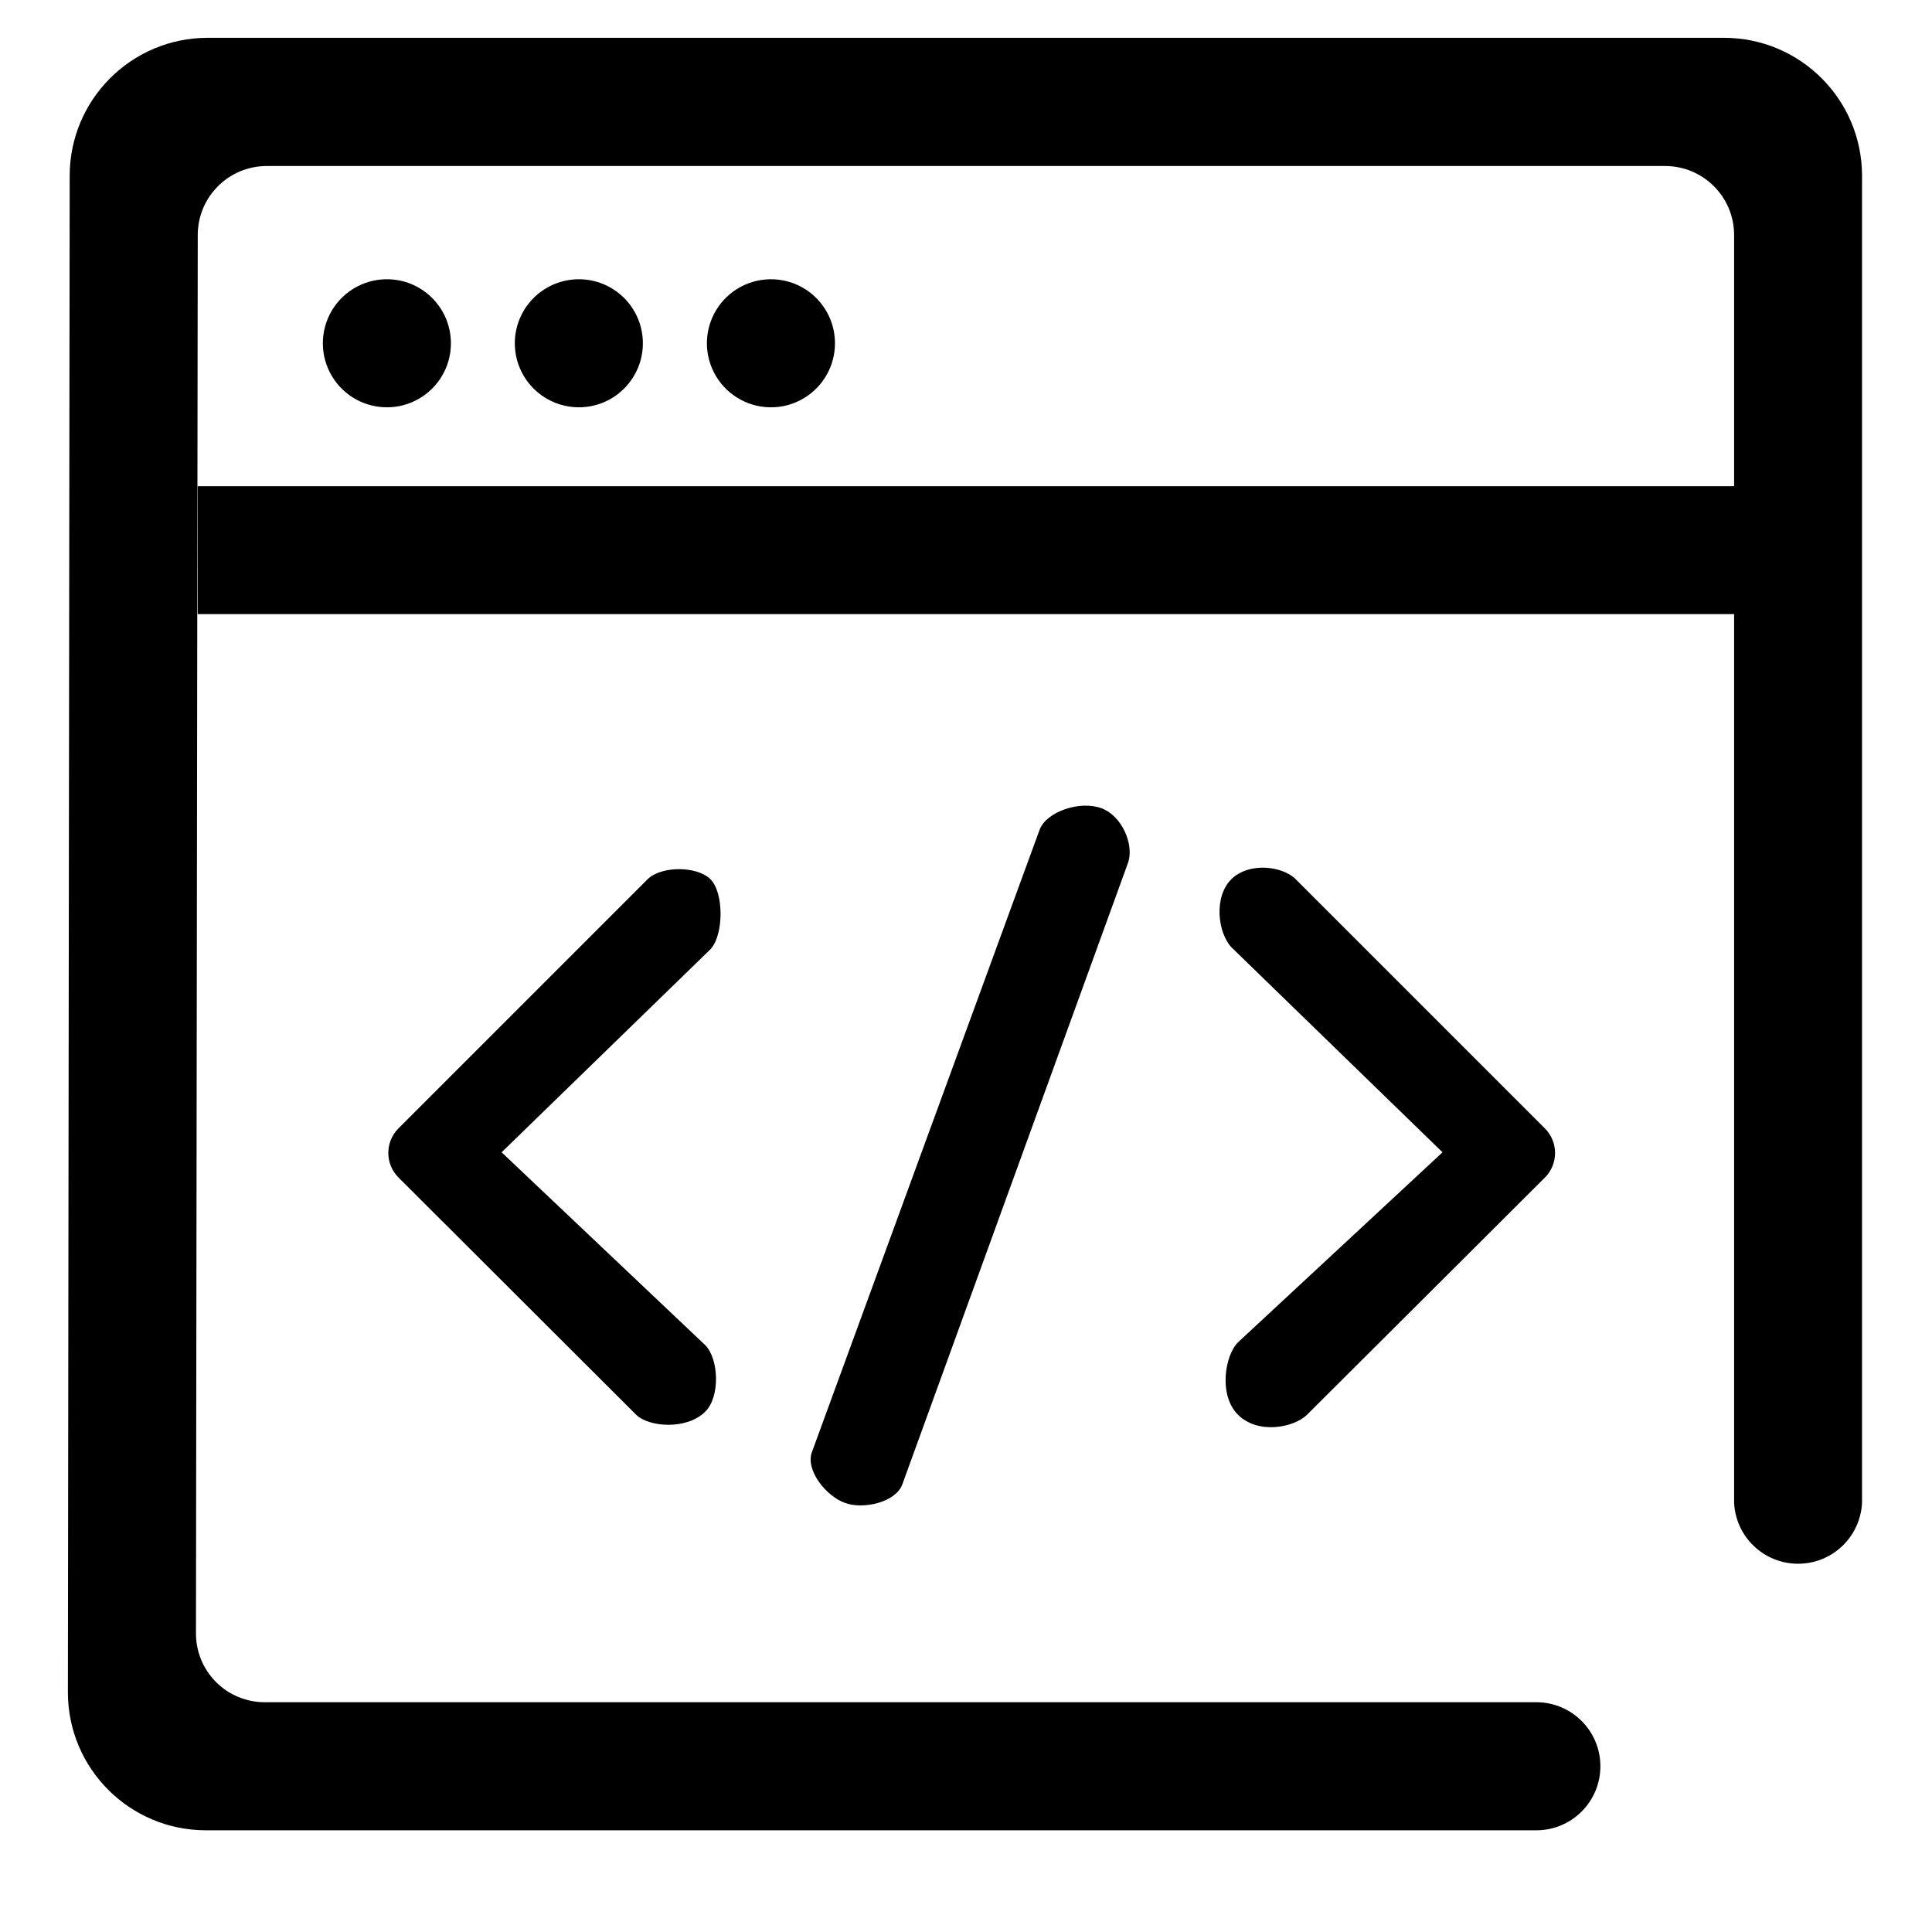
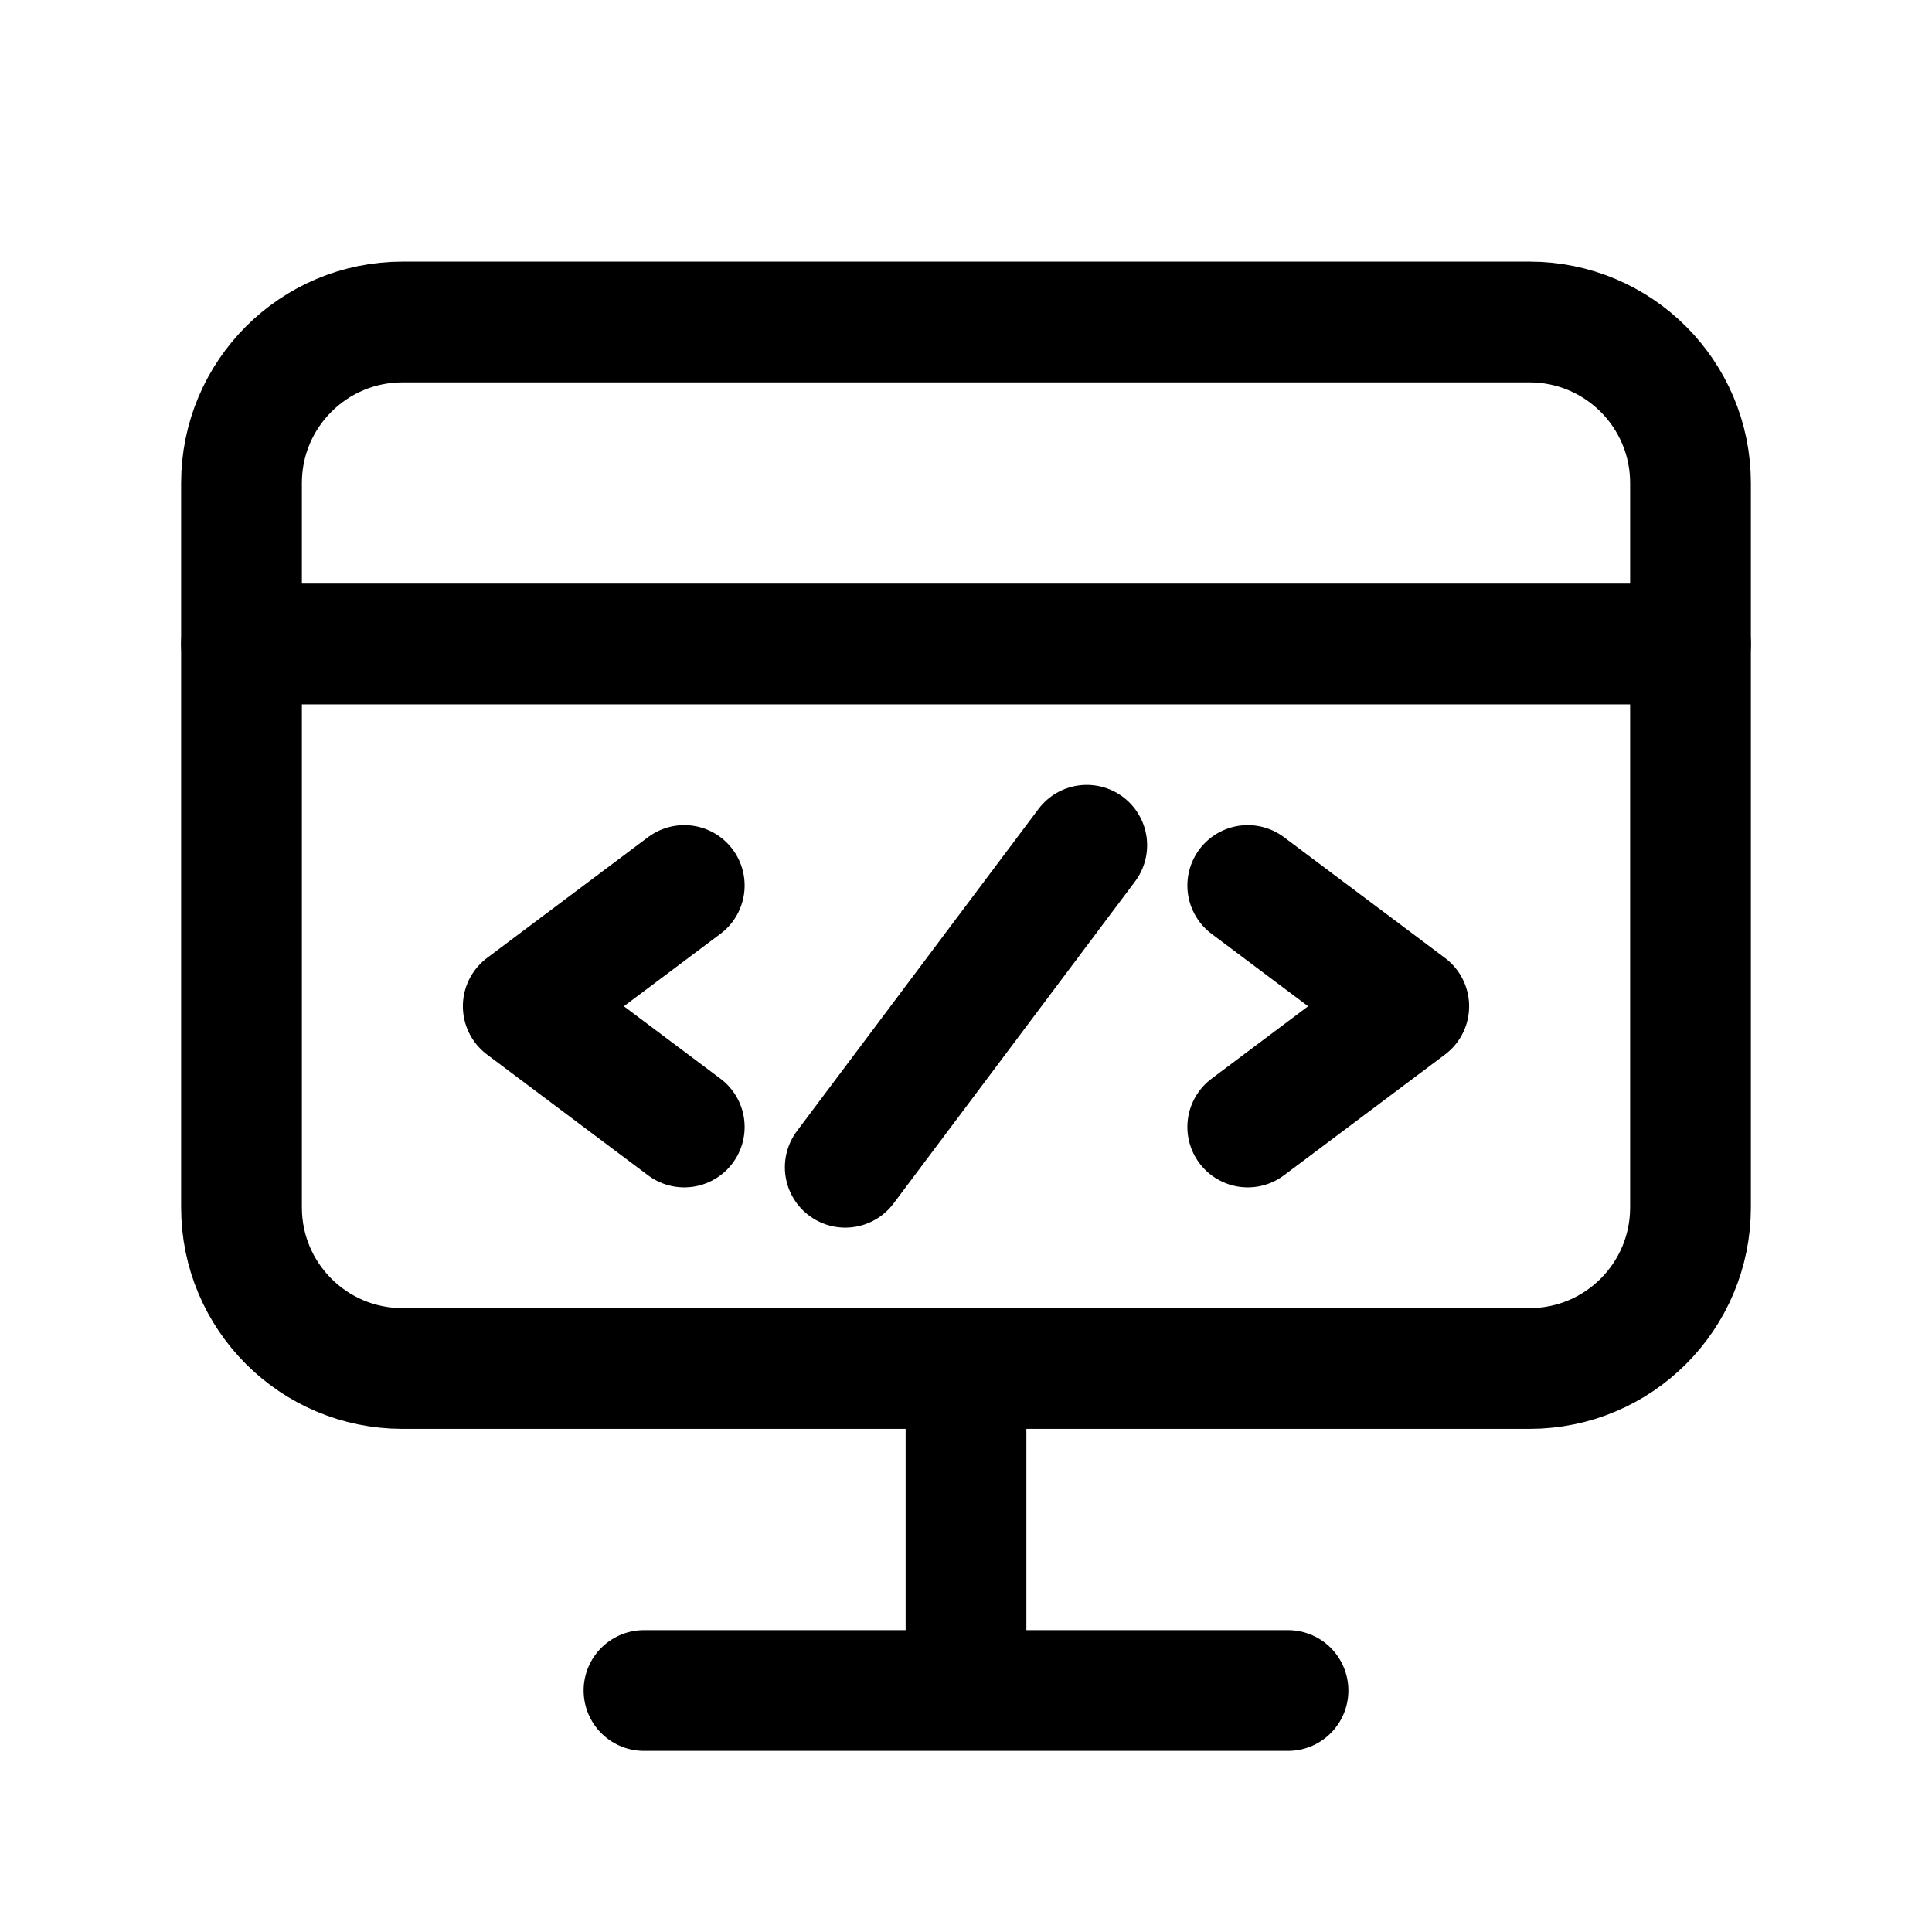
- <svg xmlns="http://www.w3.org/2000/svg" width="800px" height="800px" viewBox="0 0 1024 1024" class="icon" version="1.1">
-   <path d="M919.113 325.486H104.814v-67.803h814.299v-133.12a36.571 36.571 0 0 0-36.571-36.571H141.385a36.571 36.571 0 0 0-36.571 36.571L103.863 865.646a36.425 36.425 0 0 0 36.571 36.571h673.865a33.938 33.938 0 1 1 0 67.877h-705.097-0.146a73.143 73.143 0 0 1-73.07-73.143L36.937 93.184a73.143 73.143 0 0 1 73.143-73.143h803.694a73.143 73.143 0 0 1 73.143 73.143v703.269a33.938 33.938 0 0 1-67.803 0V325.486zM206.629 215.845a33.938 33.938 0 1 1 0-67.803 33.938 33.938 0 0 1 0 67.803z m203.557 0a33.938 33.938 0 1 1 0-67.803 33.938 33.938 0 0 1 0 67.803z m-101.815 0a33.938 33.938 0 1 1 0-67.803 33.938 33.938 0 0 1 0 67.803z m34.889 250.149c7.168-7.095 26.112-7.095 33.28 0 7.168 7.095 7.168 29.477 0 37.157L265.874 610.743 373.76 712.923c7.168 7.095 8.119 27.355 0 35.328-9.801 9.728-29.842 8.192-36.571 1.609l-126.025-125.806a18.432 18.432 0 0 1 0-25.966l132.096-132.096z m343.479 0l132.096 132.096a18.432 18.432 0 0 1 0 26.039l-126.098 125.733c-6.656 6.583-25.6 10.752-36.571 0-10.313-10.24-7.095-31.305 0-38.4l108.398-100.718-111.909-108.69c-7.168-7.68-9.509-26.624 0-36.059 9.289-9.143 26.917-7.095 34.085 0z m-135.68-26.331c3.657-9.509 21.431-15.506 32.768-11.264 10.825 4.023 17.189 19.017 14.19 28.526l-119.808 329.947c-3.657 9.509-20.699 13.239-30.281 9.728-10.167-3.584-21.211-17.554-17.554-27.063l120.686-329.874z" fill="#000000" />
+ <svg xmlns="http://www.w3.org/2000/svg" viewBox="0 0 24 24" fill="none" stroke="currentColor" stroke-width="1.5" stroke-linecap="round" stroke-linejoin="round">
+   <rect x="3" y="4" width="18" height="13" rx="2" />
+   <path d="M3 8h18M8 21h8M12 17v4M8.5 11l-2 1.5 2 1.5M15.5 11l2 1.5-2 1.5M13.5 10.5l-3 4" />
</svg>
